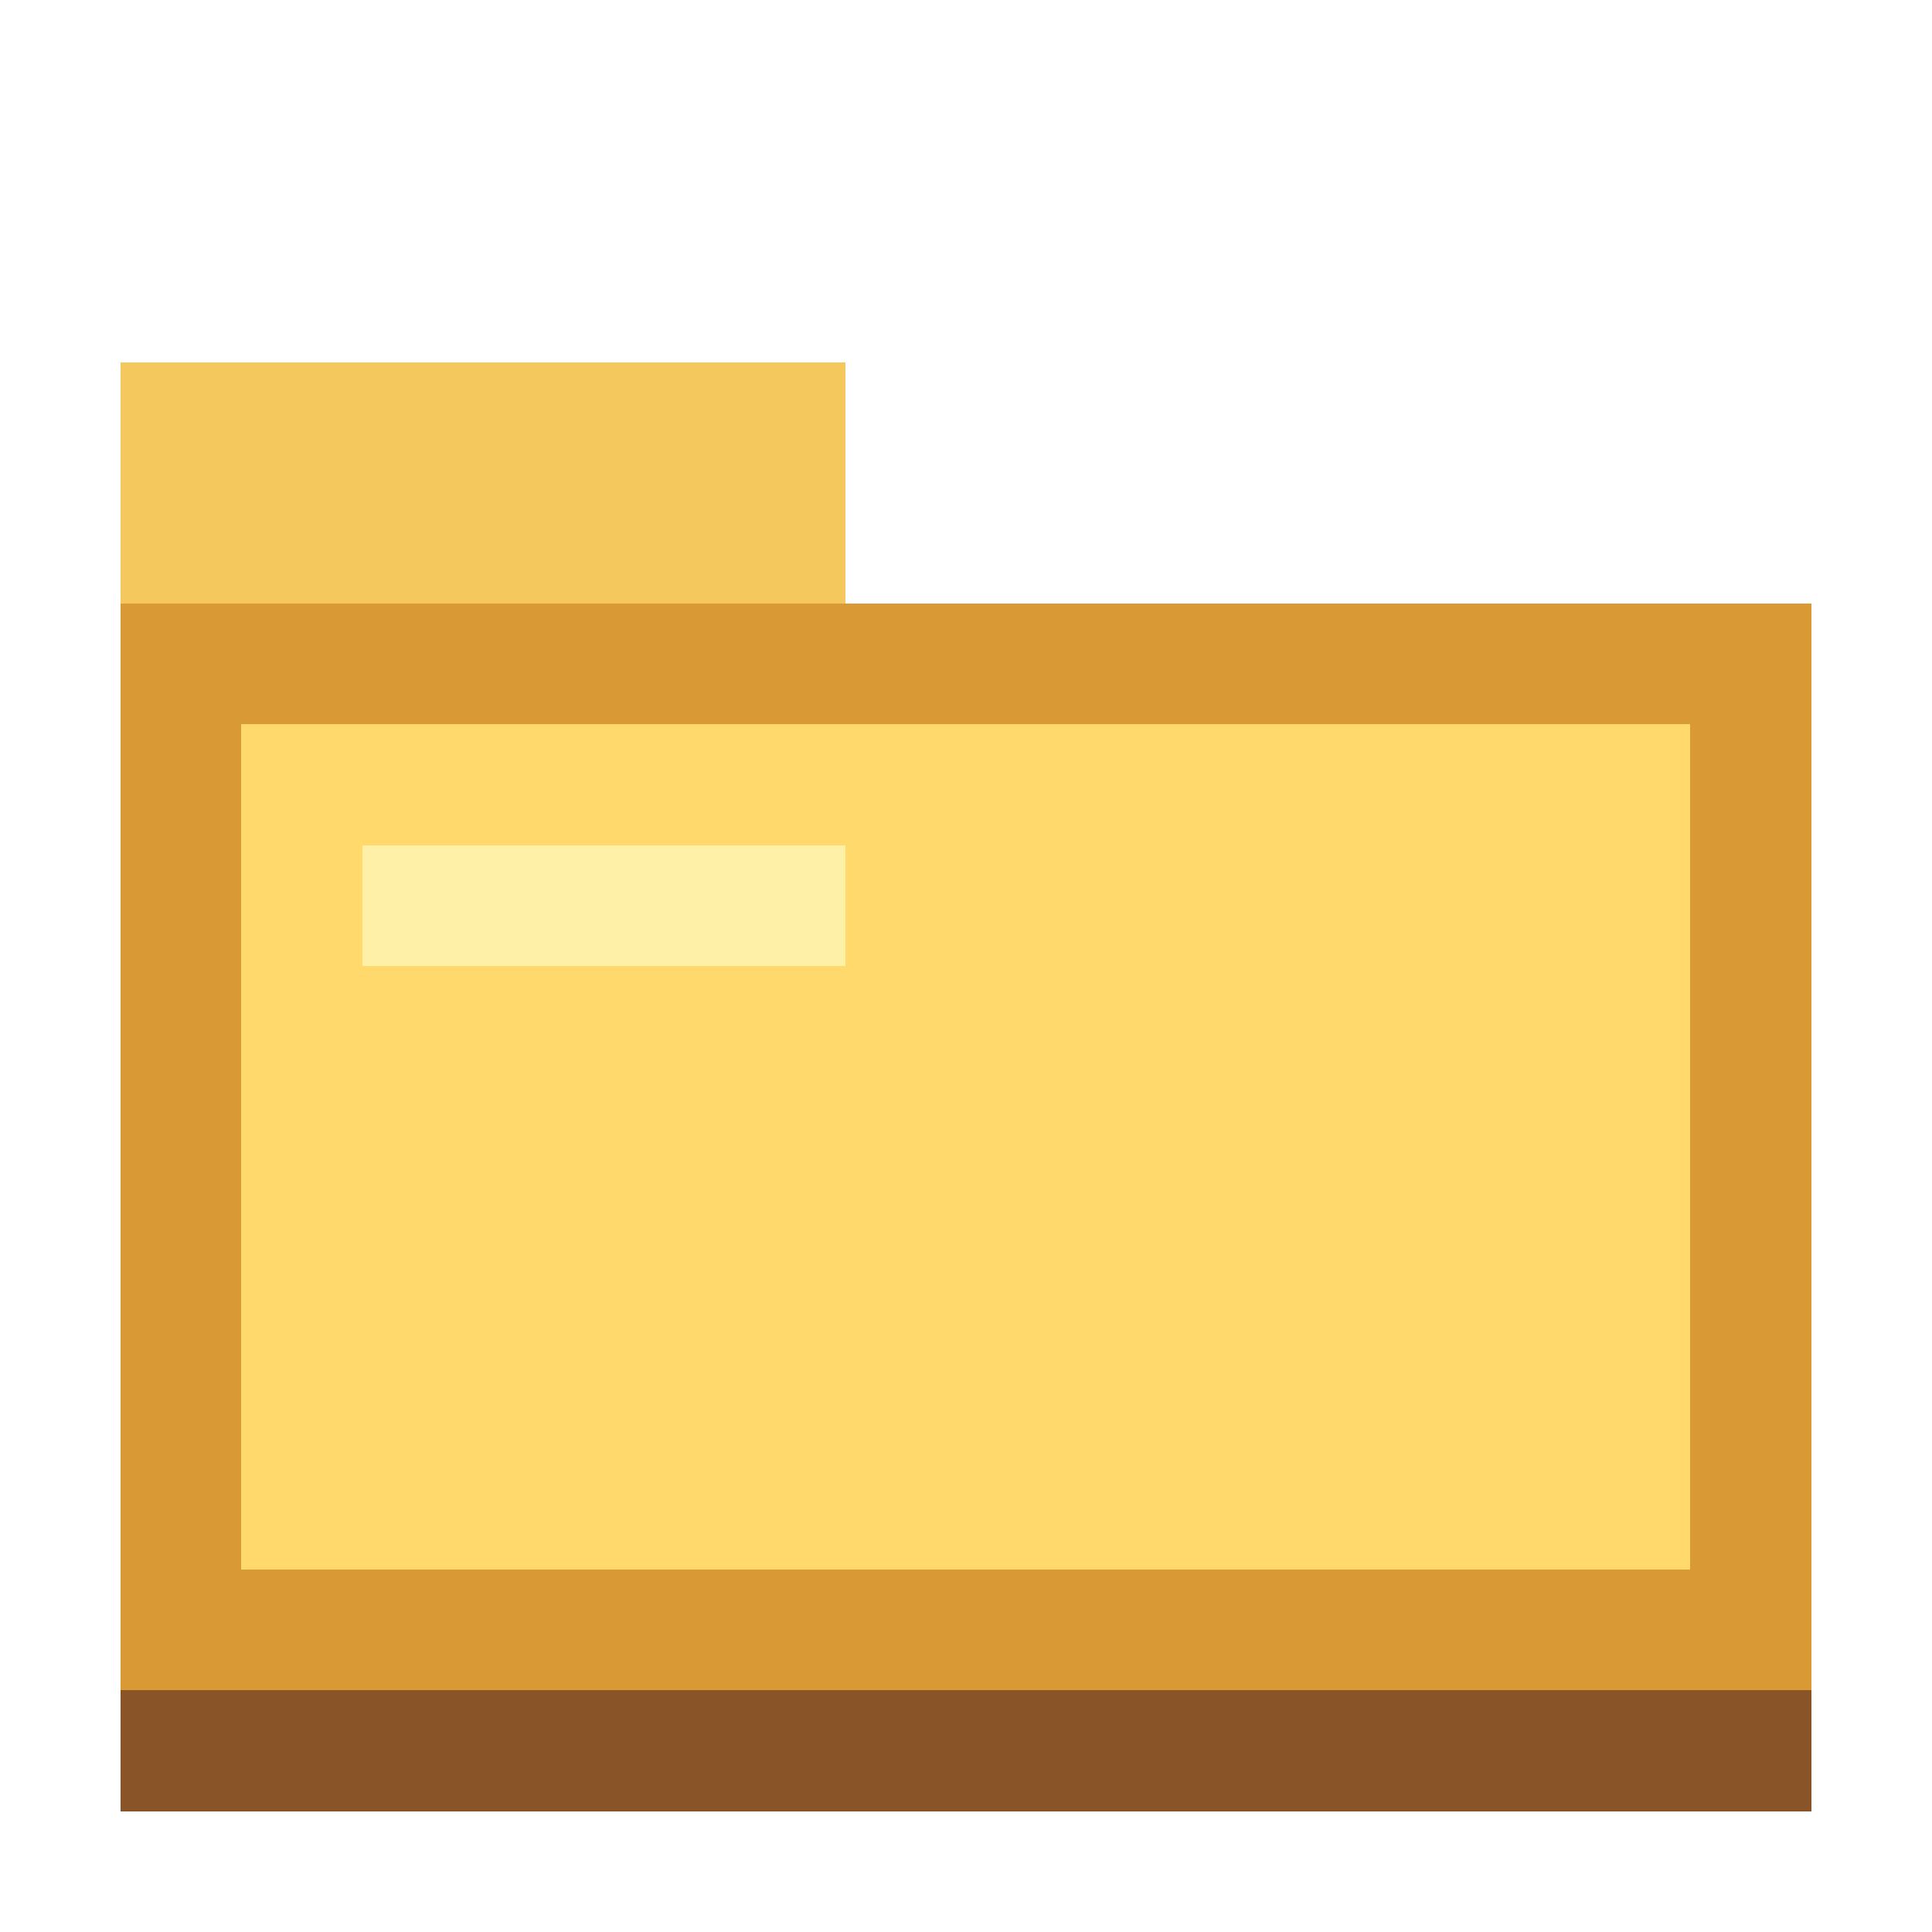
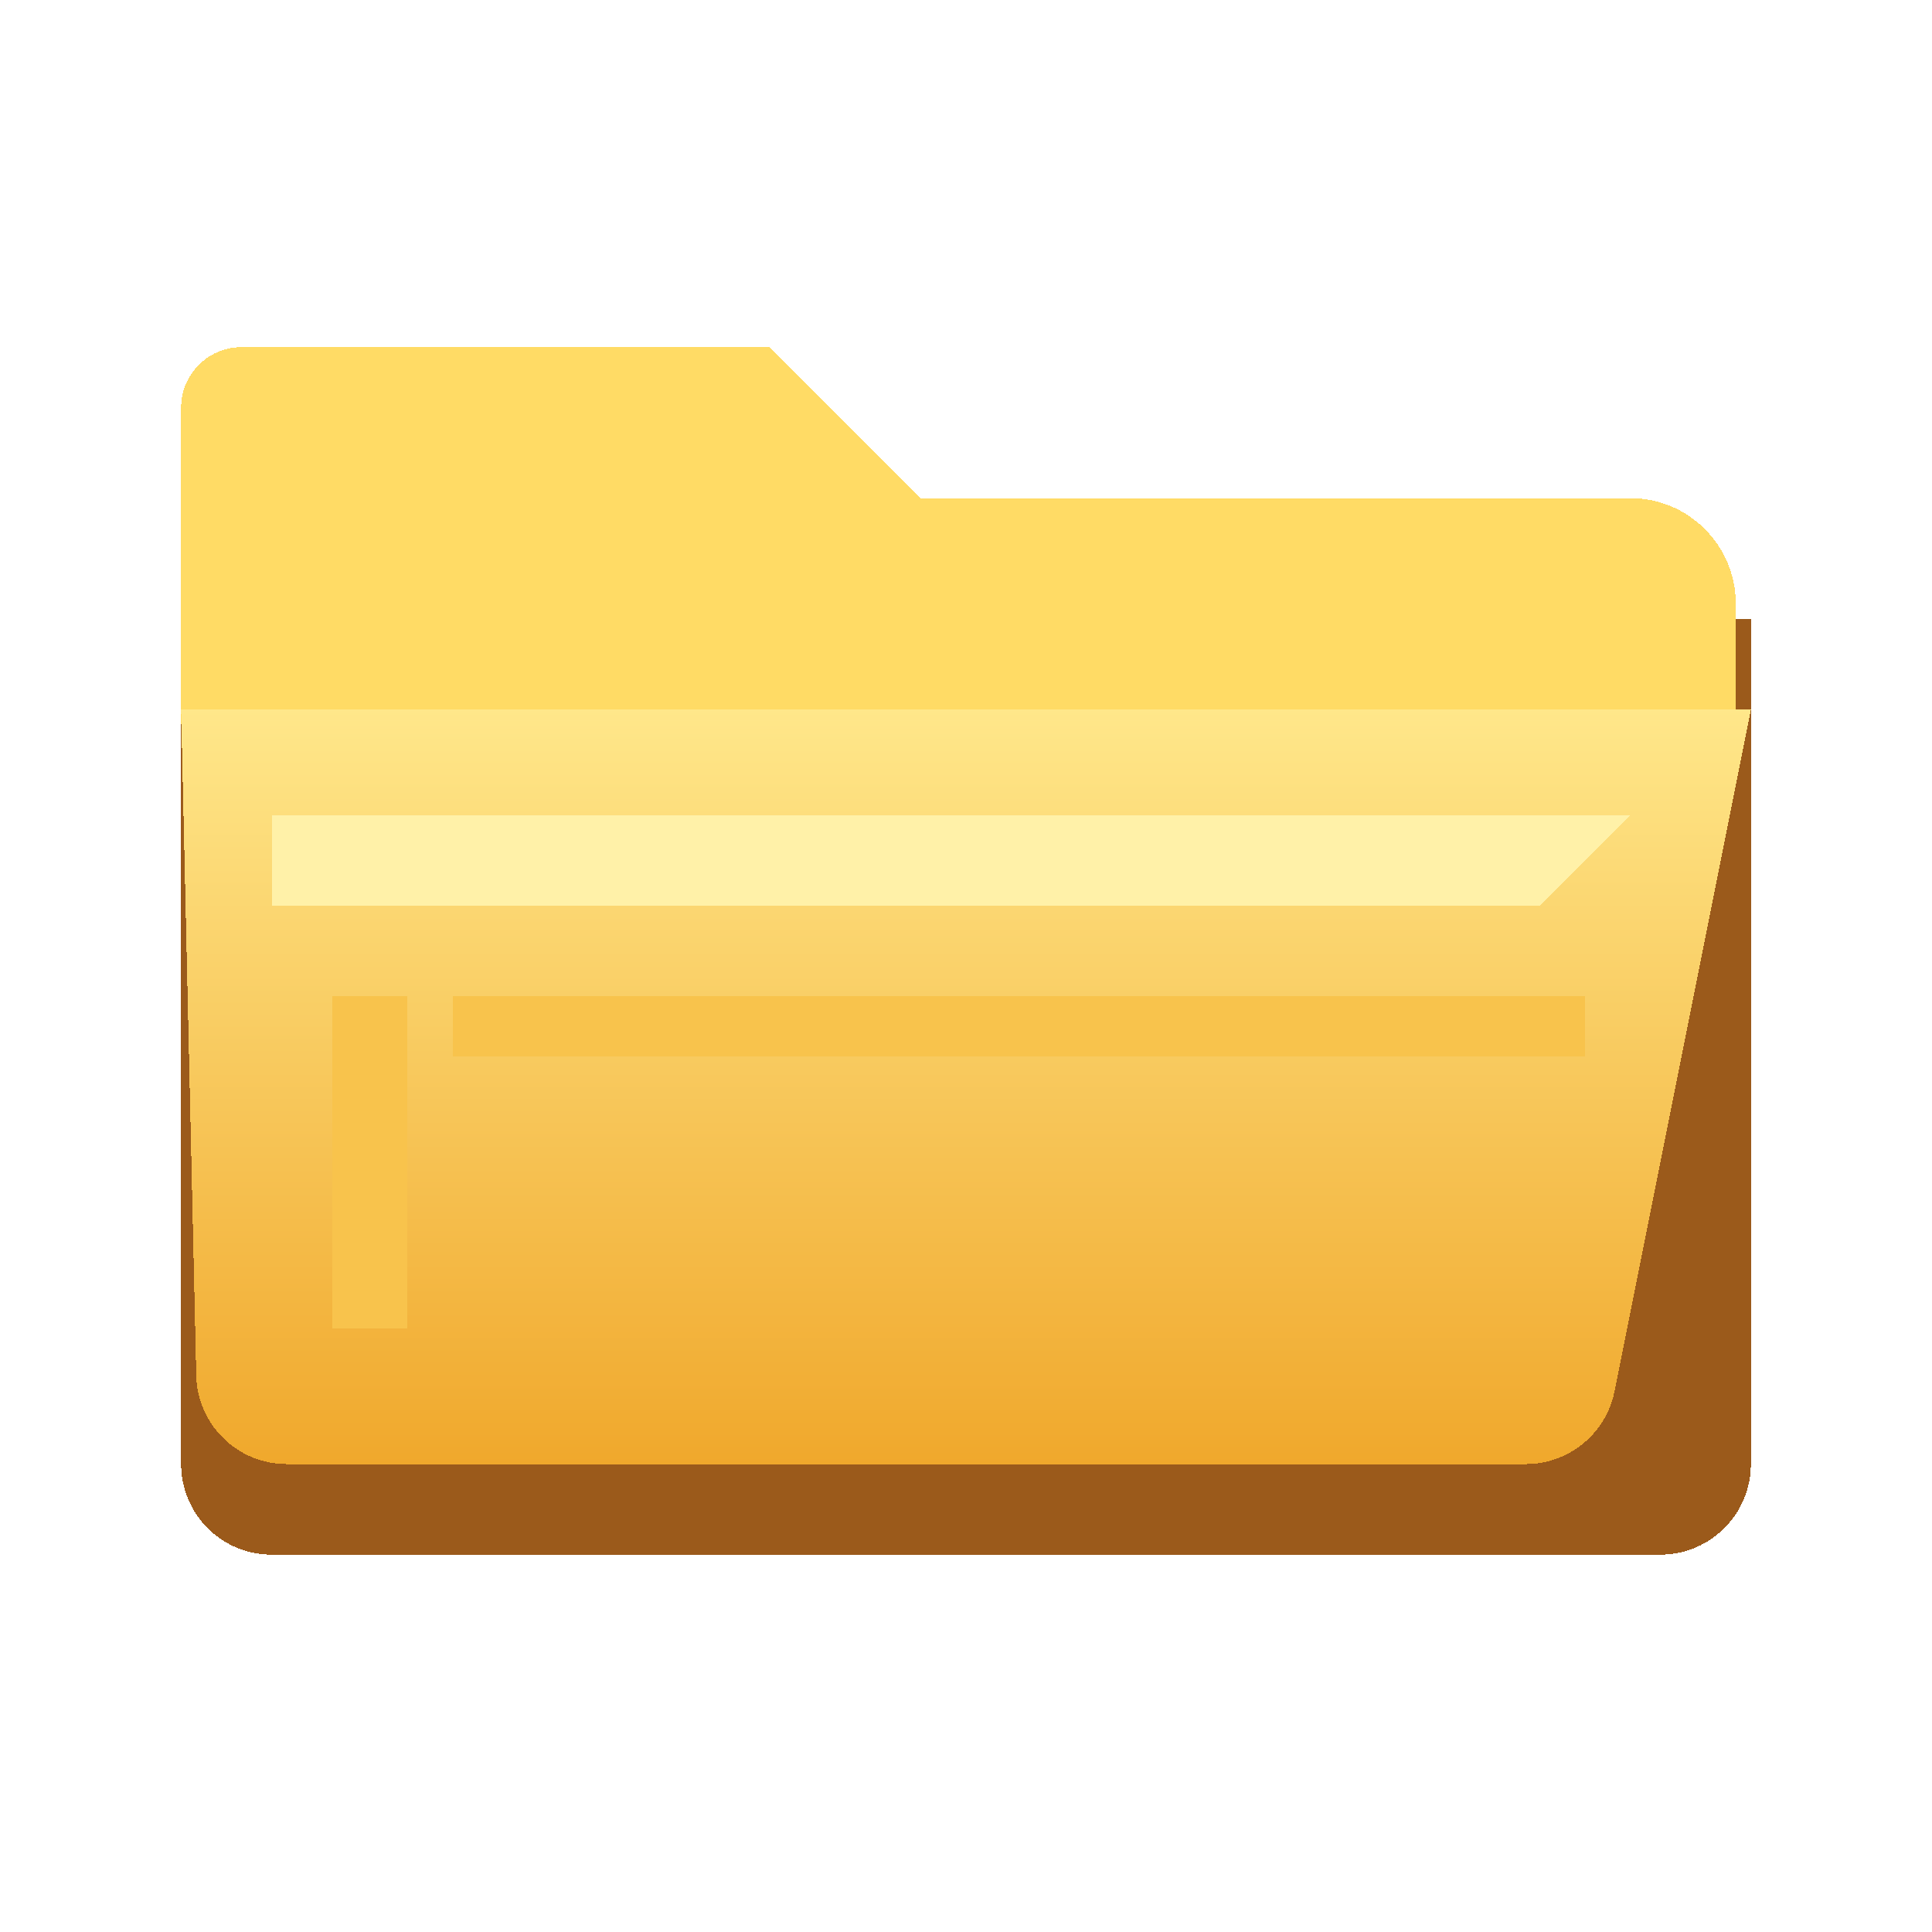
- <svg xmlns="http://www.w3.org/2000/svg" viewBox="0 0 16 16" shape-rendering="crispEdges">
-   <rect x="1" y="3" width="6" height="3" fill="#f5c85d" />
-   <rect x="1" y="5" width="14" height="9" fill="#d99a35" />
-   <rect x="2" y="6" width="12" height="7" fill="#ffd96b" />
-   <rect x="3" y="7" width="4" height="1" fill="#fff0a8" />
-   <rect x="1" y="14" width="14" height="1" fill="#8a5429" />
+ <svg xmlns="http://www.w3.org/2000/svg" width="256" height="256" viewBox="0 0 256 256" shape-rendering="crispEdges">
+   <defs>
+     <linearGradient id="folder" x2="0" y2="1">
+       <stop stop-color="#ffe78a" />
+       <stop offset="1" stop-color="#f0a82c" />
+     </linearGradient>
+   </defs>
+   <path d="M24 62h82l18 20h108v112a12 12 0 0 1-12 12H36a12 12 0 0 1-12-12z" fill="#9b5a1b" />
+   <path d="M24 54a8 8 0 0 1 8-8h70l20 20h94a14 14 0 0 1 14 14v16H24z" fill="#ffdb65" />
+   <path d="M24 94h208l-18 90a12 12 0 0 1-12 10H38a12 12 0 0 1-12-12z" fill="url(#folder)" />
+   <path d="M36 108h180l-12 12H36z" fill="#fff1a8" />
+   <rect x="44" y="132" width="10" height="44" fill="#f8c34c" />
+   <rect x="60" y="132" width="150" height="8" fill="#f8c34c" />
</svg>
